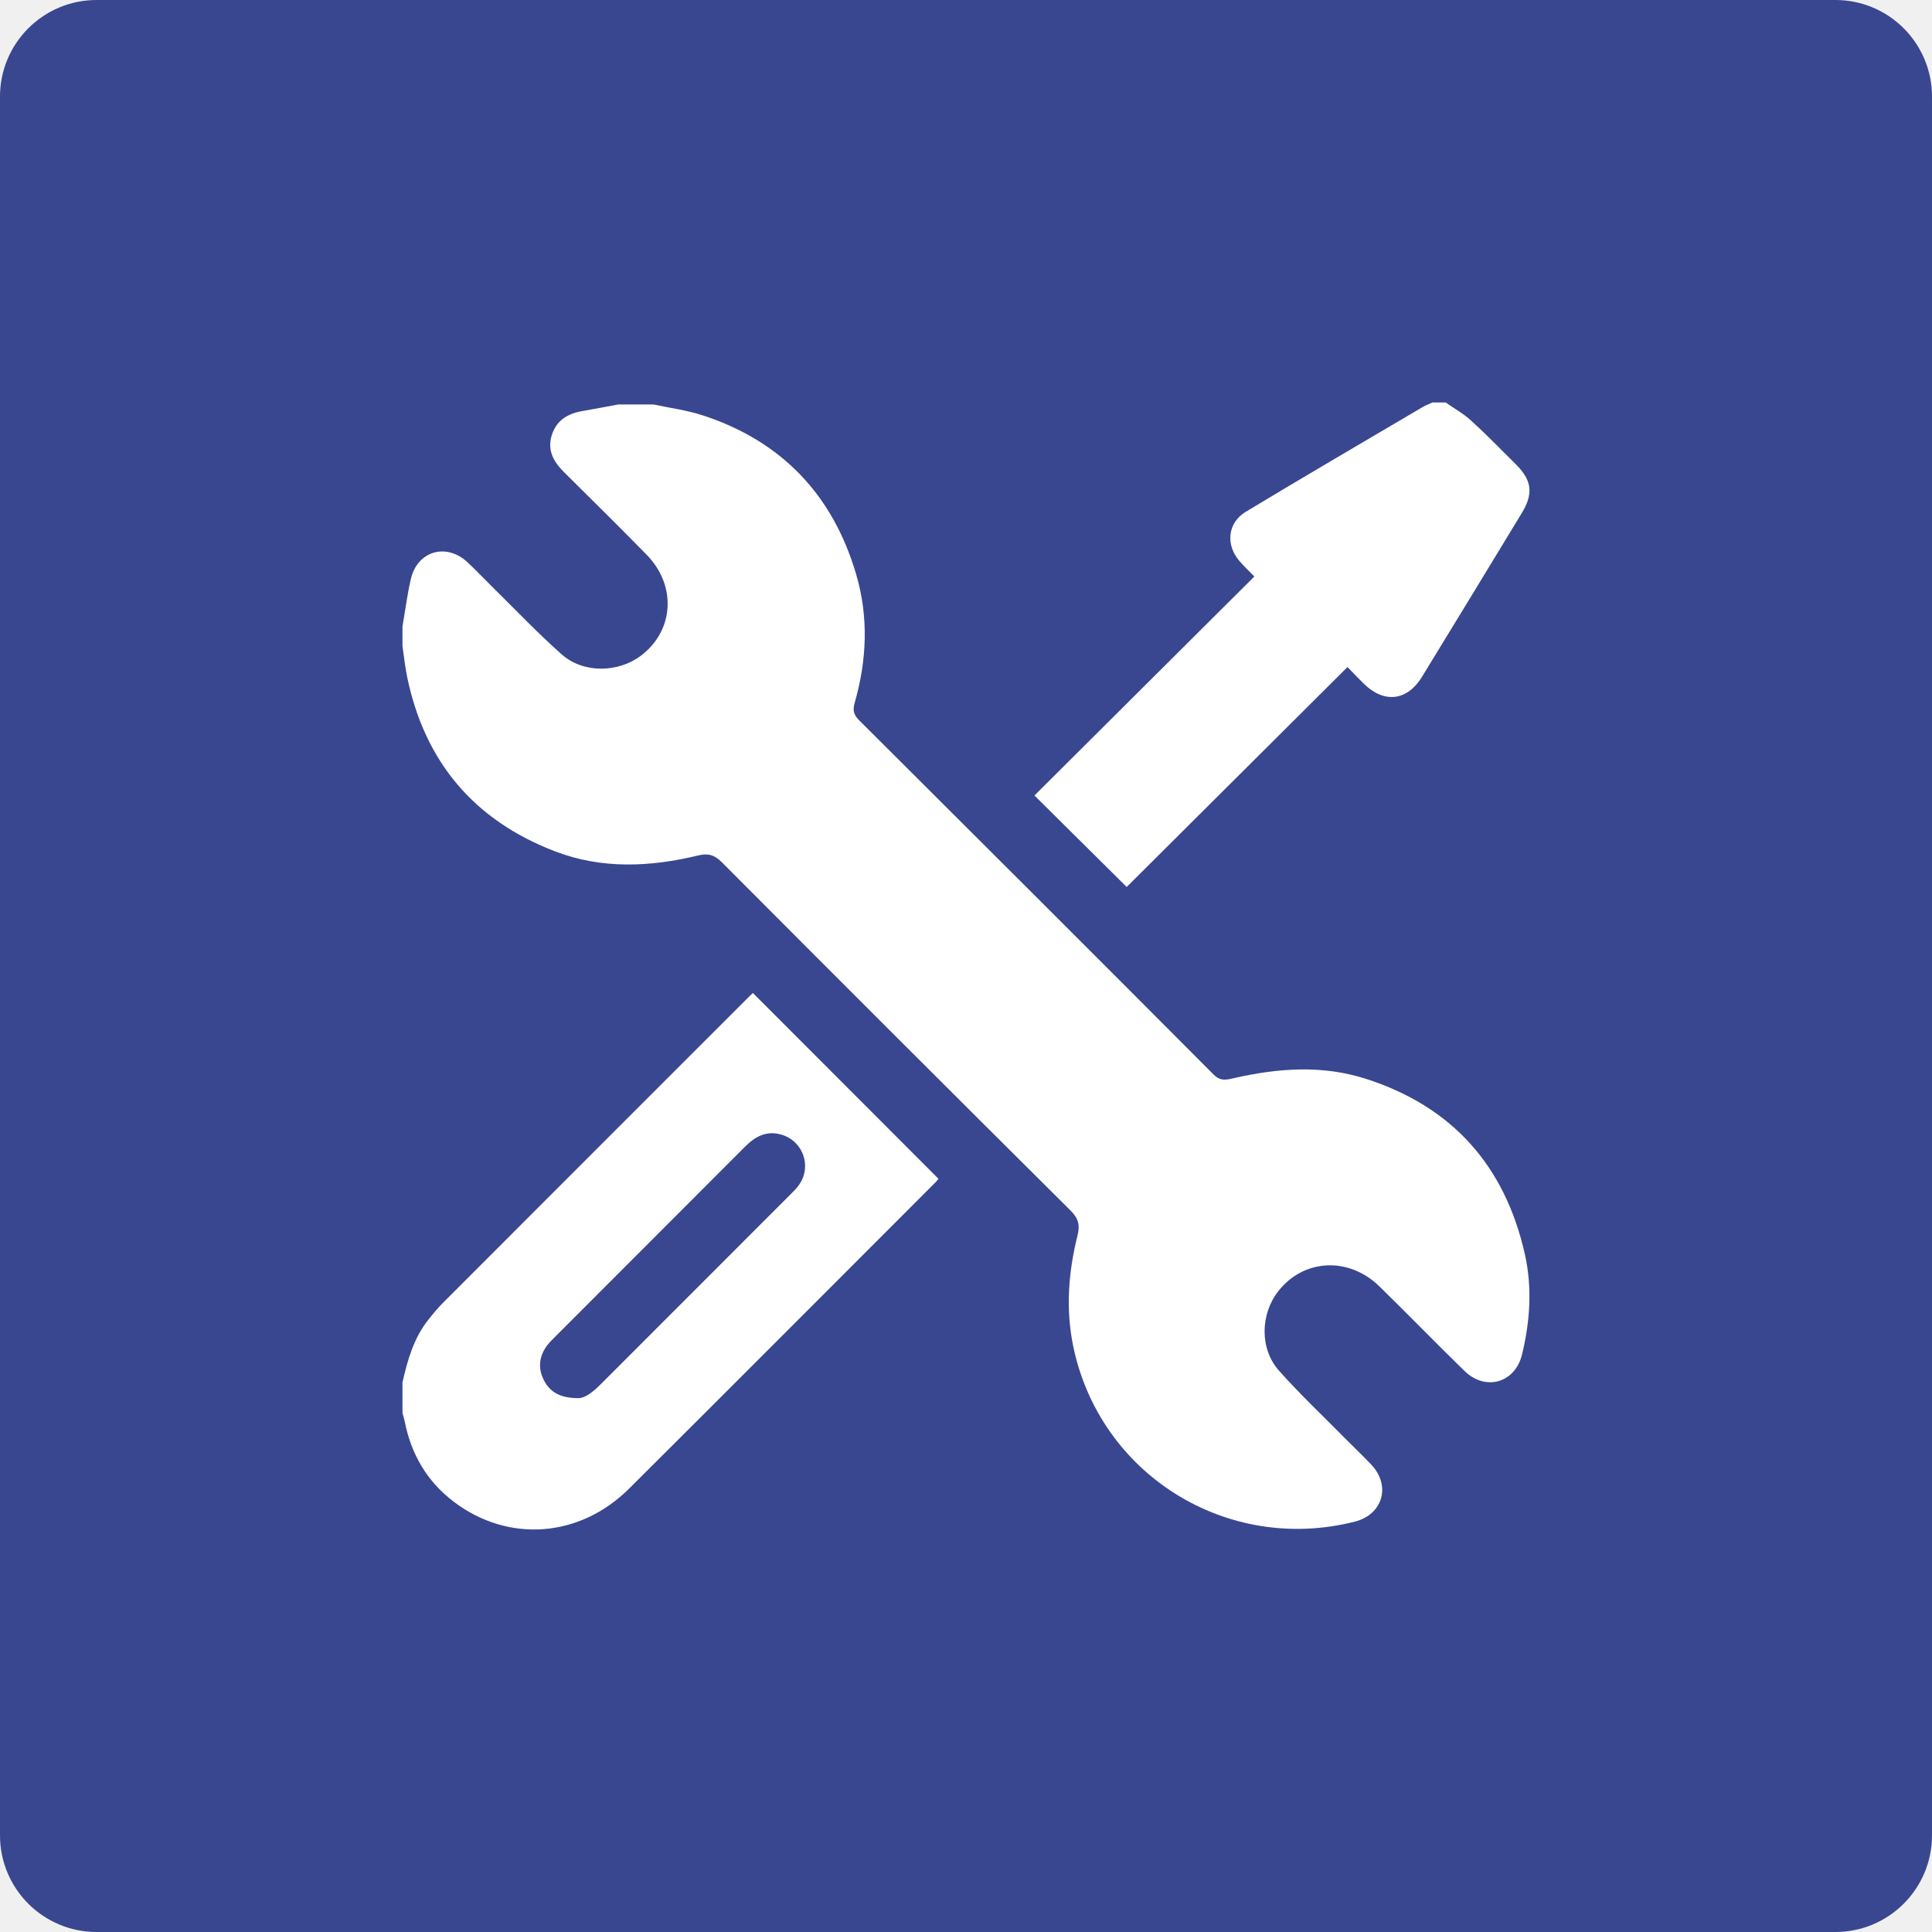
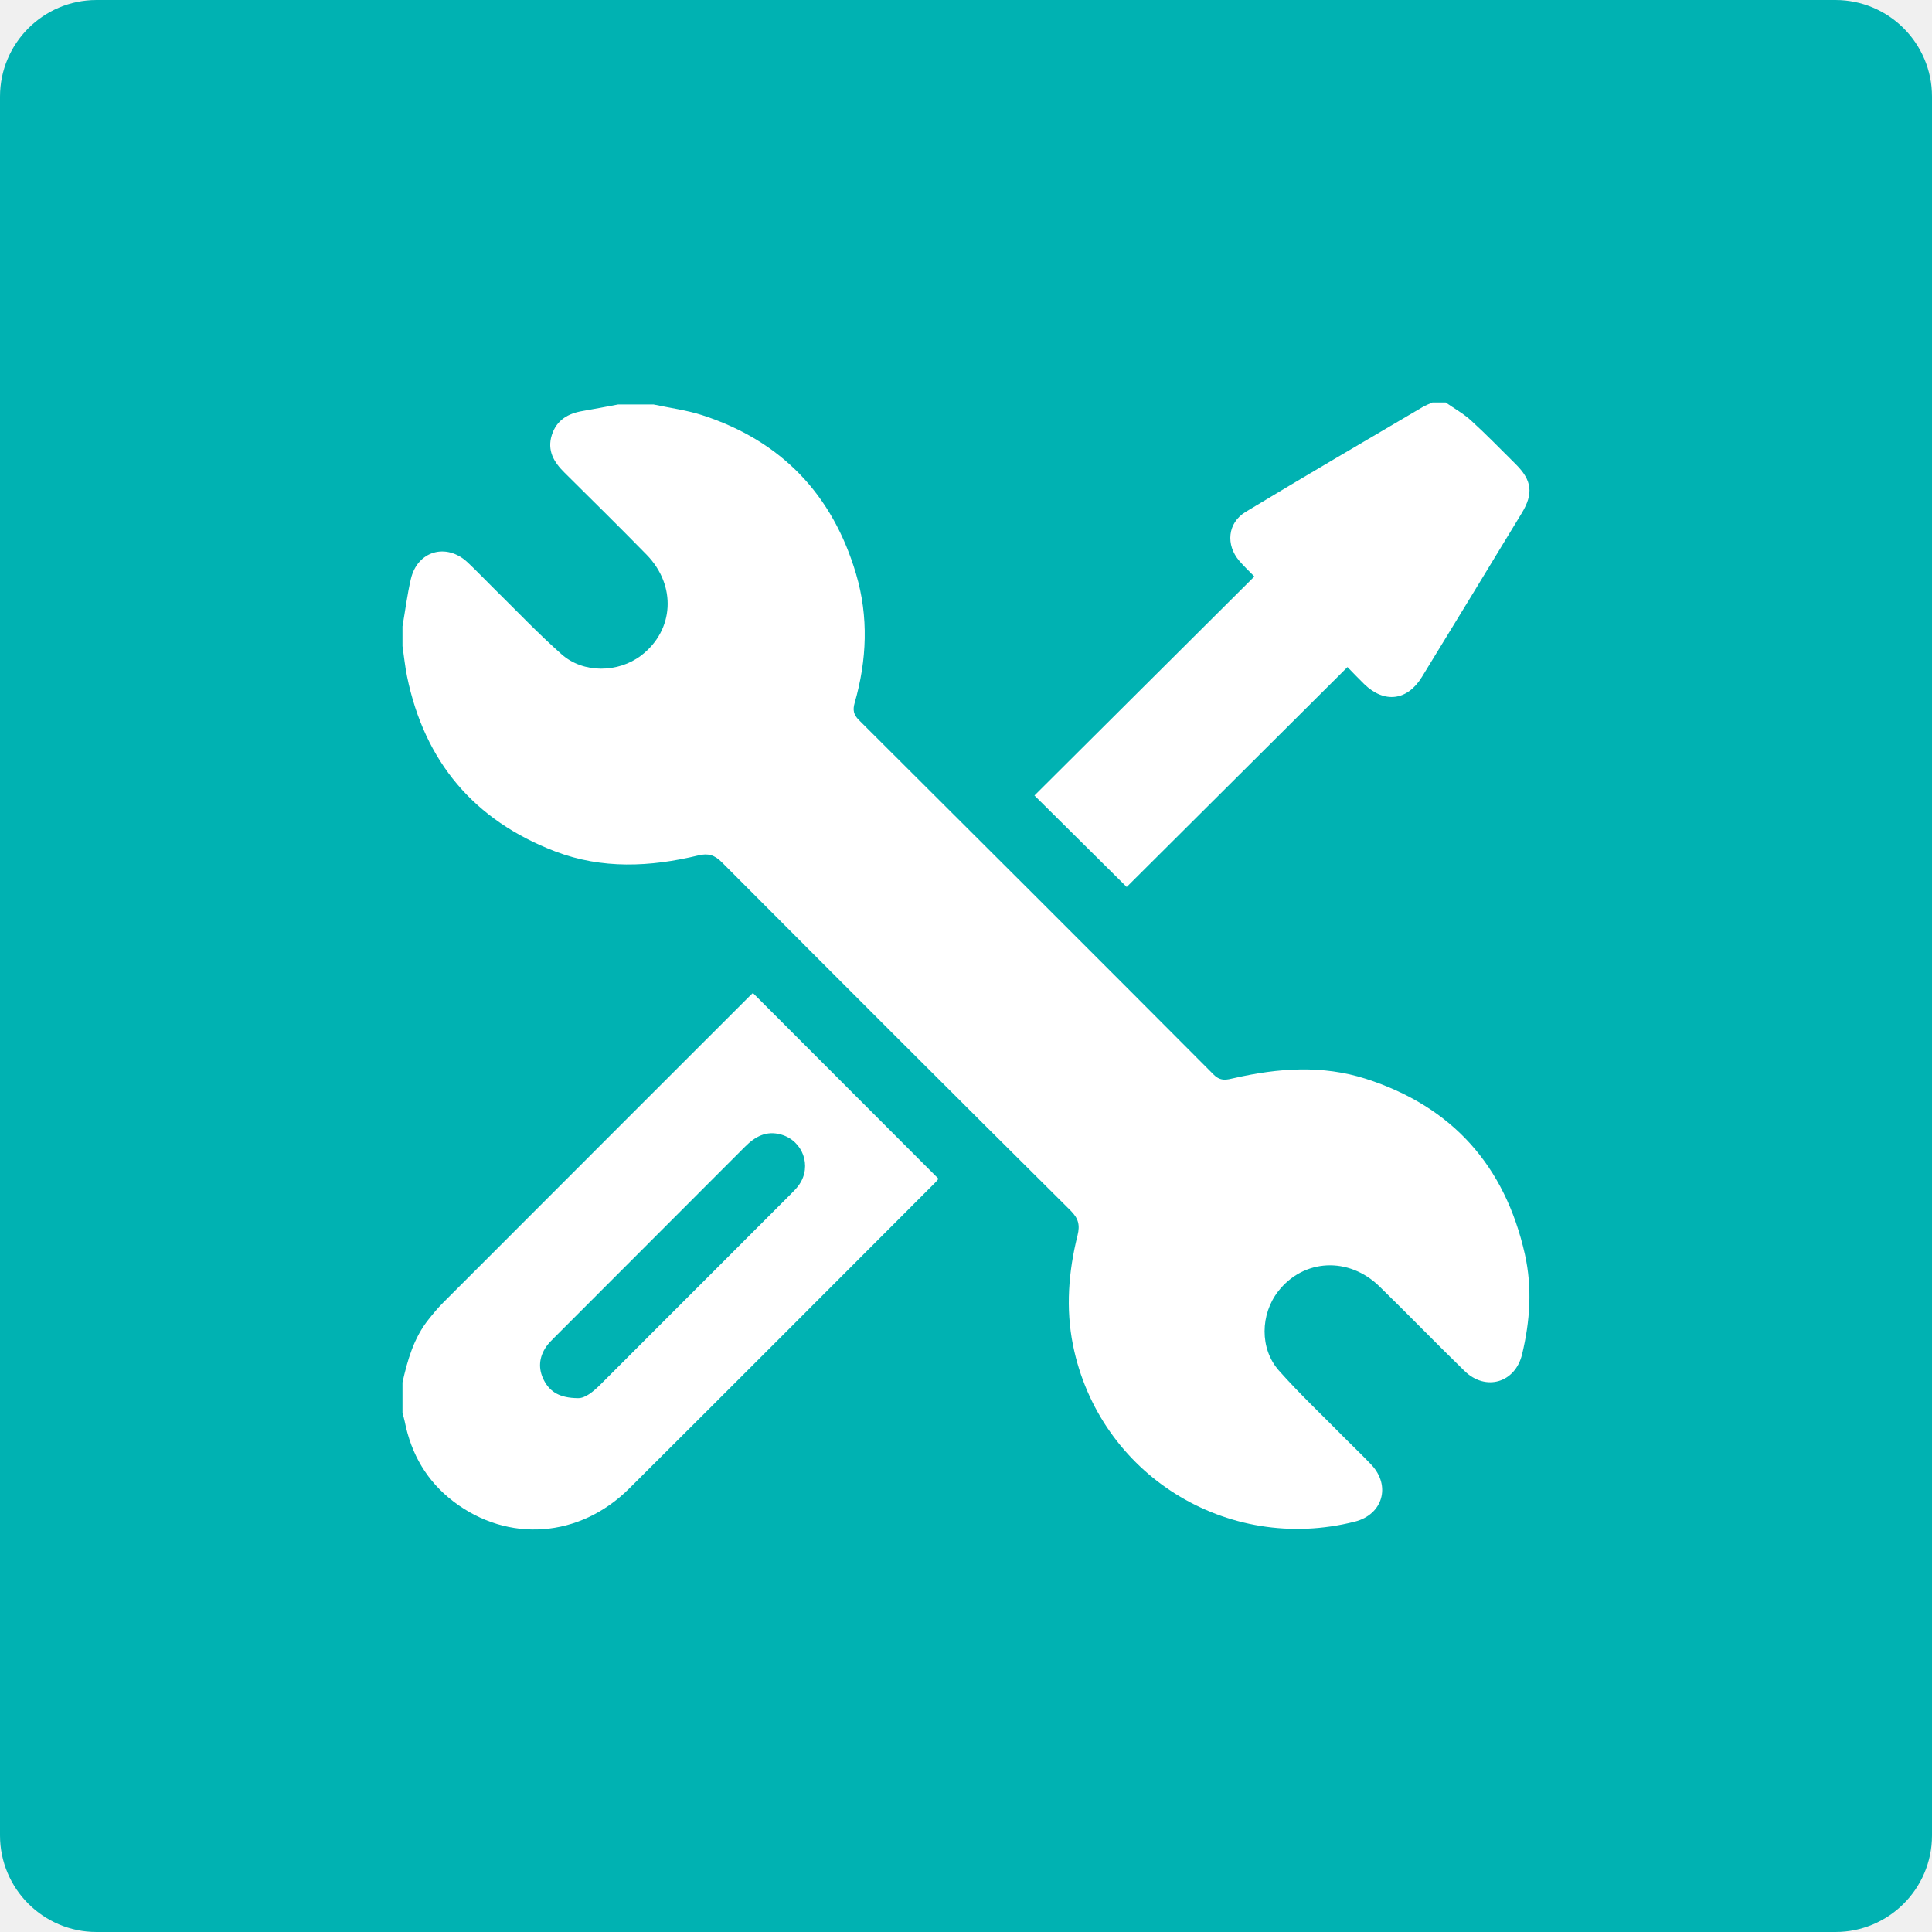
<svg xmlns="http://www.w3.org/2000/svg" width="40px" height="40px" viewBox="0 0 40 40" version="1.1">
  <g id="Page-1" stroke="none" stroke-width="1" fill="none" fill-rule="evenodd">
    <g id="02---02---Карточка_desktop" transform="translate(-902, -429)">
      <g id="карточка" transform="translate(131, 181)">
        <g id="цена-и-информация" transform="translate(601, 104)">
          <g id="tools" transform="translate(170, 144)">
-             <rect id="Rectangle" fill="#394791" x="0" y="0" width="40" height="40" rx="2" />
+             <rect id="Rectangle" fill="#00b2b2" x="0" y="0" width="40" height="40" rx="2" />
            <g transform="translate(5, 5)" stroke-width="1">
              <g>
                <rect id="Rectangle-4" x="0" y="0" width="30" height="30" />
                <path d="M8.529,3.374 C8.868,3.447 9.217,3.491 9.545,3.598 C11.182,4.131 12.239,5.242 12.724,6.884 C12.986,7.77 12.949,8.666 12.695,9.552 C12.653,9.698 12.67,9.796 12.785,9.91 C15.236,12.352 17.685,14.796 20.127,17.248 C20.274,17.396 20.404,17.354 20.555,17.32 C21.464,17.113 22.378,17.047 23.277,17.335 C25.07,17.91 26.16,19.139 26.571,20.968 C26.726,21.661 26.678,22.354 26.513,23.04 C26.371,23.63 25.759,23.811 25.321,23.384 C24.728,22.807 24.153,22.213 23.561,21.635 C22.924,21.012 21.988,21.061 21.463,21.736 C21.094,22.21 21.077,22.924 21.479,23.377 C21.911,23.864 22.388,24.312 22.845,24.777 C23.027,24.961 23.215,25.137 23.392,25.325 C23.803,25.762 23.628,26.358 23.049,26.504 C20.401,27.176 17.755,25.523 17.215,22.849 C17.062,22.087 17.122,21.324 17.31,20.574 C17.363,20.36 17.326,20.223 17.164,20.062 C14.752,17.666 12.348,15.263 9.948,12.855 C9.795,12.702 9.665,12.66 9.456,12.711 C8.464,12.951 7.463,12.998 6.496,12.628 C4.816,11.986 3.788,10.769 3.427,9.003 C3.385,8.797 3.364,8.586 3.333,8.377 L3.333,7.968 C3.39,7.641 3.431,7.311 3.506,6.989 C3.641,6.406 4.24,6.232 4.679,6.641 C4.862,6.812 5.033,6.994 5.212,7.17 C5.682,7.632 6.136,8.112 6.629,8.548 C7.079,8.946 7.801,8.932 8.275,8.571 C8.957,8.05 9.012,7.123 8.387,6.484 C7.825,5.91 7.253,5.346 6.682,4.78 C6.465,4.565 6.325,4.327 6.424,4.009 C6.523,3.696 6.76,3.56 7.066,3.509 C7.311,3.468 7.555,3.419 7.799,3.374 L8.529,3.374 Z" id="Fill-1" fill="#FFFFFF" />
                <path d="M6.964,23.947 C7.111,23.953 7.279,23.818 7.438,23.659 C8.752,22.343 10.067,21.029 11.381,19.714 C11.44,19.655 11.499,19.595 11.546,19.527 C11.813,19.142 11.624,18.619 11.173,18.49 C10.864,18.402 10.633,18.532 10.423,18.743 C9.105,20.064 7.784,21.384 6.465,22.705 C6.411,22.758 6.358,22.813 6.314,22.874 C6.157,23.098 6.138,23.339 6.263,23.58 C6.388,23.821 6.594,23.944 6.964,23.947 Z M3.333,23.621 C3.438,23.155 3.568,22.698 3.874,22.316 C3.968,22.198 4.064,22.081 4.171,21.974 C6.287,19.855 8.405,17.738 10.522,15.621 C10.549,15.594 10.577,15.569 10.588,15.559 C11.867,16.84 13.142,18.115 14.43,19.405 C14.427,19.409 14.398,19.45 14.362,19.485 C12.251,21.597 10.142,23.713 8.025,25.82 C7,26.84 5.522,26.947 4.395,26.092 C3.842,25.673 3.513,25.109 3.379,24.429 C3.367,24.371 3.349,24.314 3.333,24.256 L3.333,23.621 Z" id="Fill-4" fill="#FFFFFF" />
                <path d="M24.931,3.333 C25.108,3.457 25.301,3.564 25.459,3.709 C25.777,3.999 26.078,4.309 26.384,4.613 C26.717,4.945 26.752,5.218 26.507,5.622 C25.82,6.754 25.131,7.886 24.439,9.016 C24.135,9.511 23.661,9.567 23.244,9.163 C23.136,9.059 23.033,8.949 22.898,8.811 C21.362,10.342 19.843,11.854 18.327,13.364 C17.658,12.701 17.026,12.074 16.417,11.47 C17.919,9.975 19.438,8.462 20.97,6.936 C20.854,6.817 20.751,6.72 20.66,6.614 C20.373,6.281 20.414,5.824 20.791,5.597 C22.005,4.864 23.23,4.149 24.452,3.429 C24.516,3.391 24.588,3.365 24.656,3.333 L24.931,3.333 Z" id="Fill-7" fill="#FFFFFF" />
              </g>
            </g>
          </g>
        </g>
      </g>
    </g>
  </g>
</svg>
